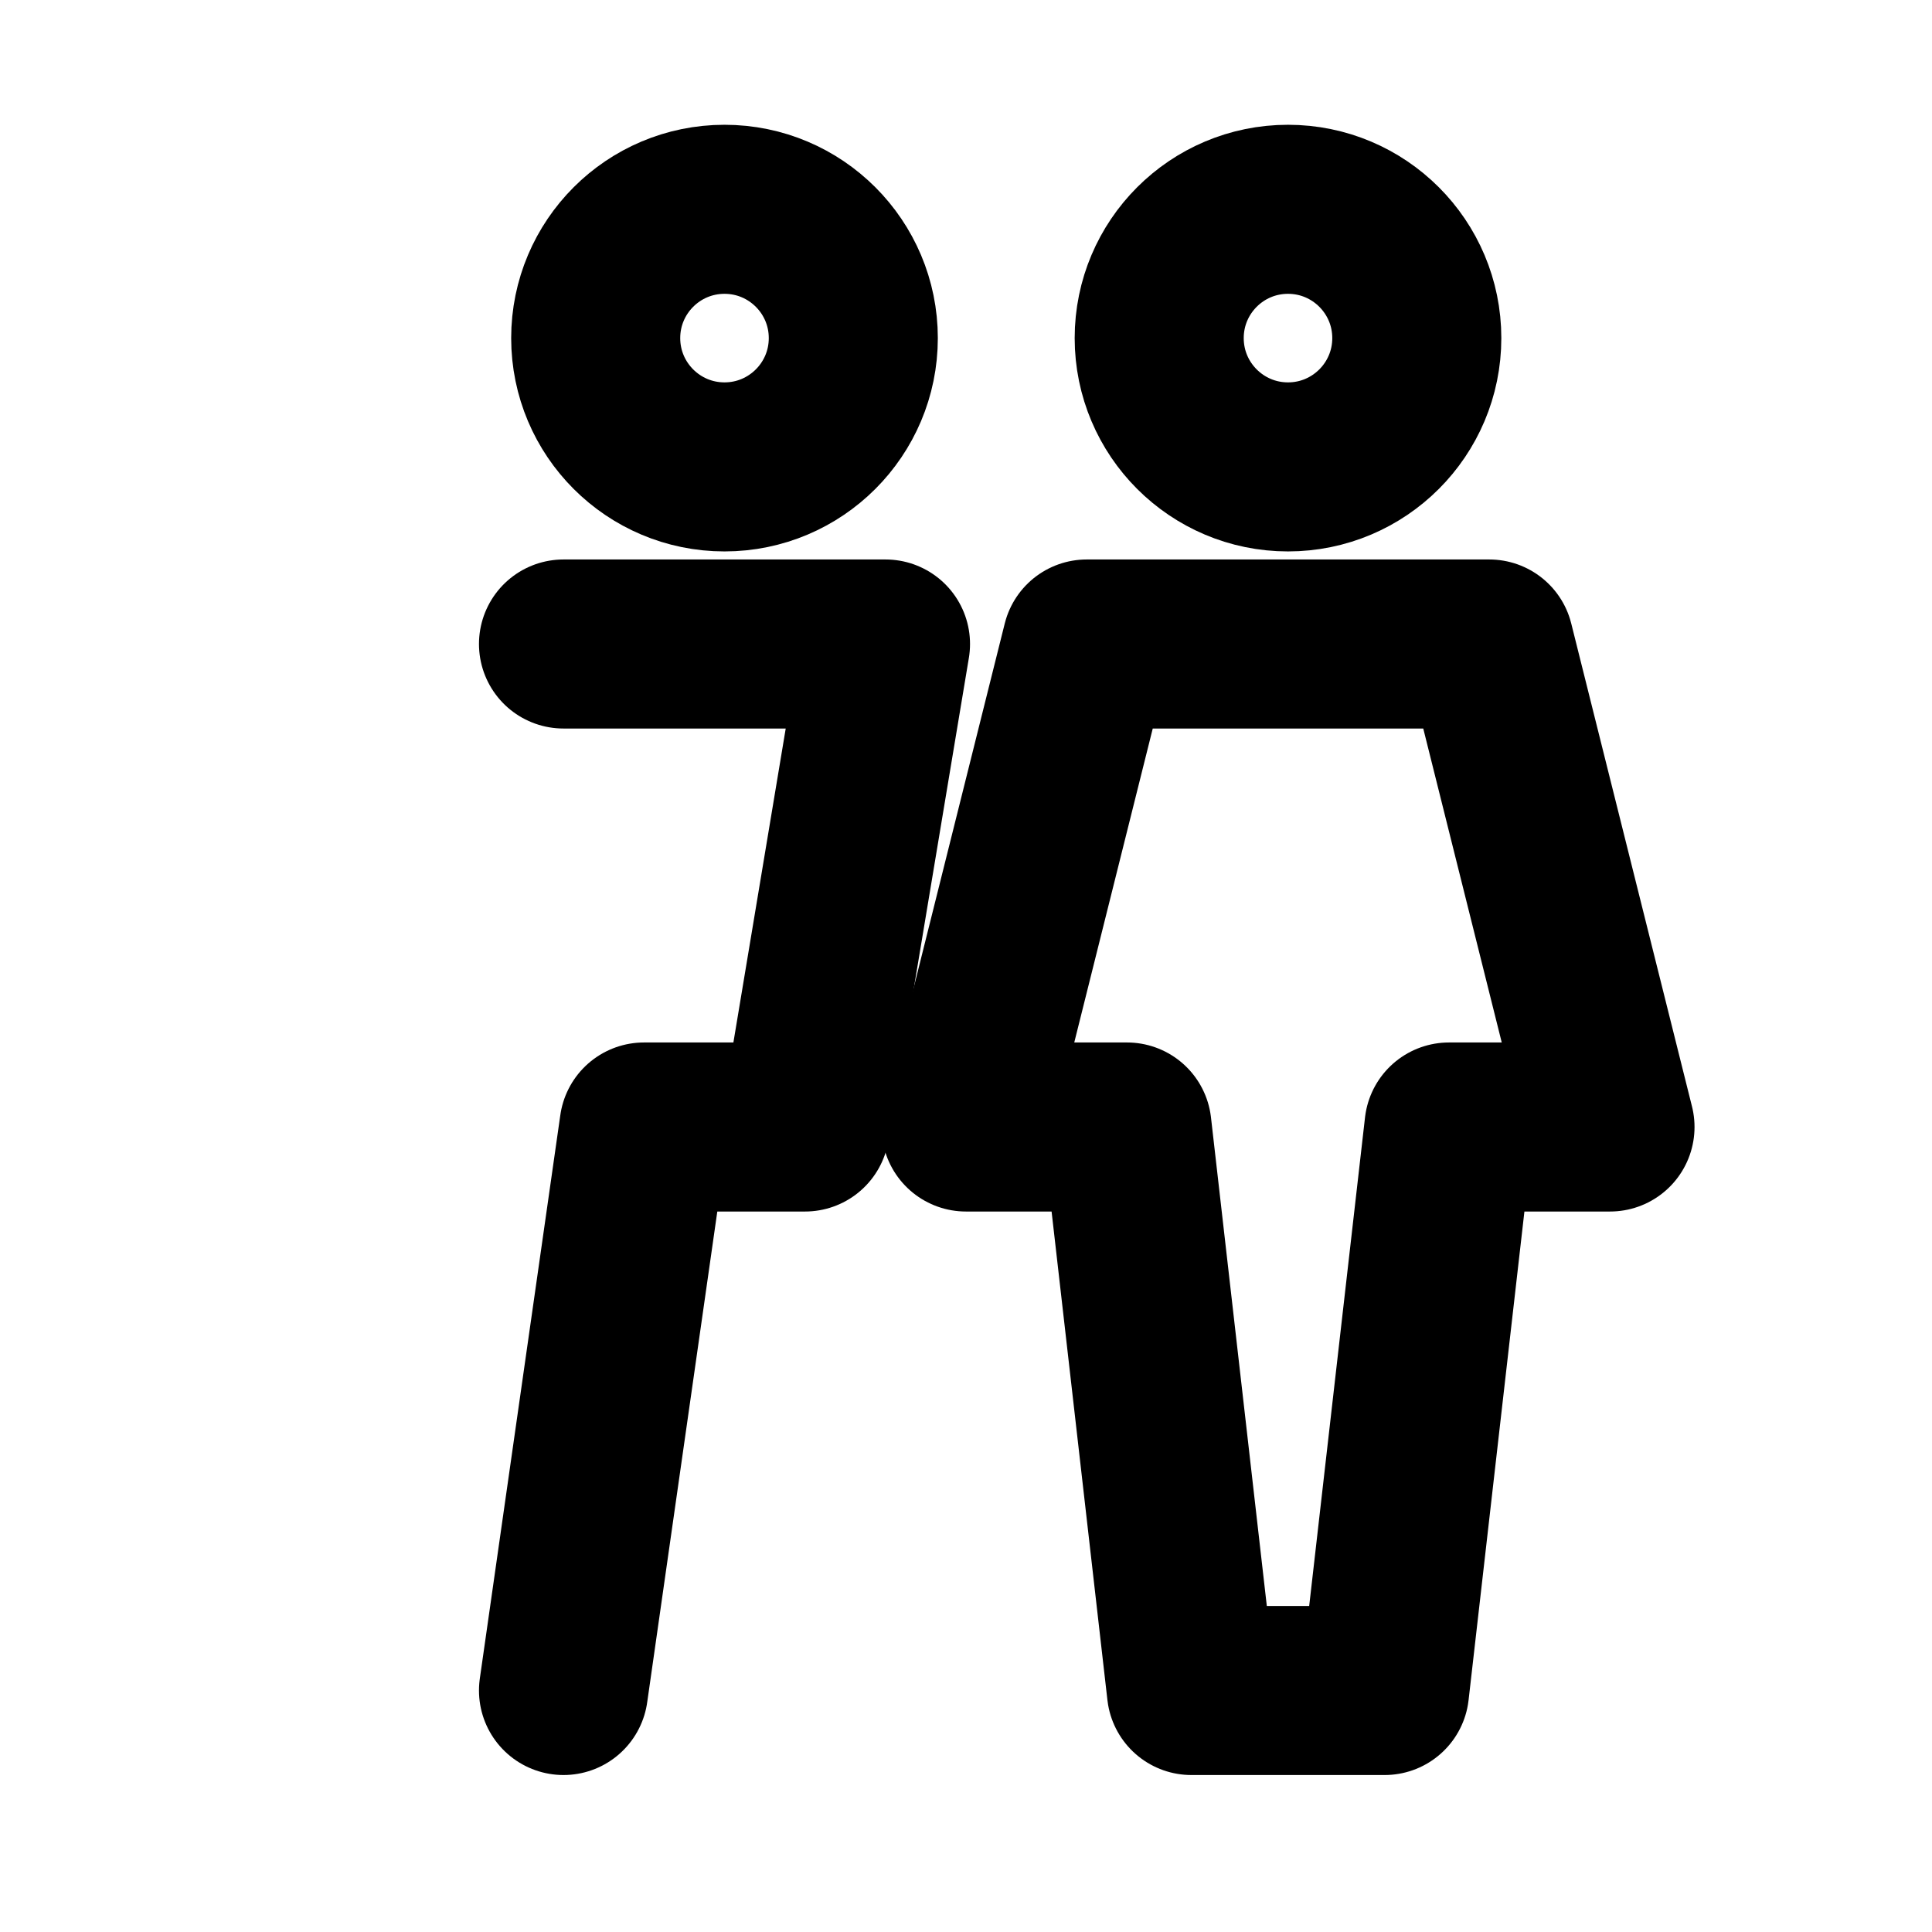
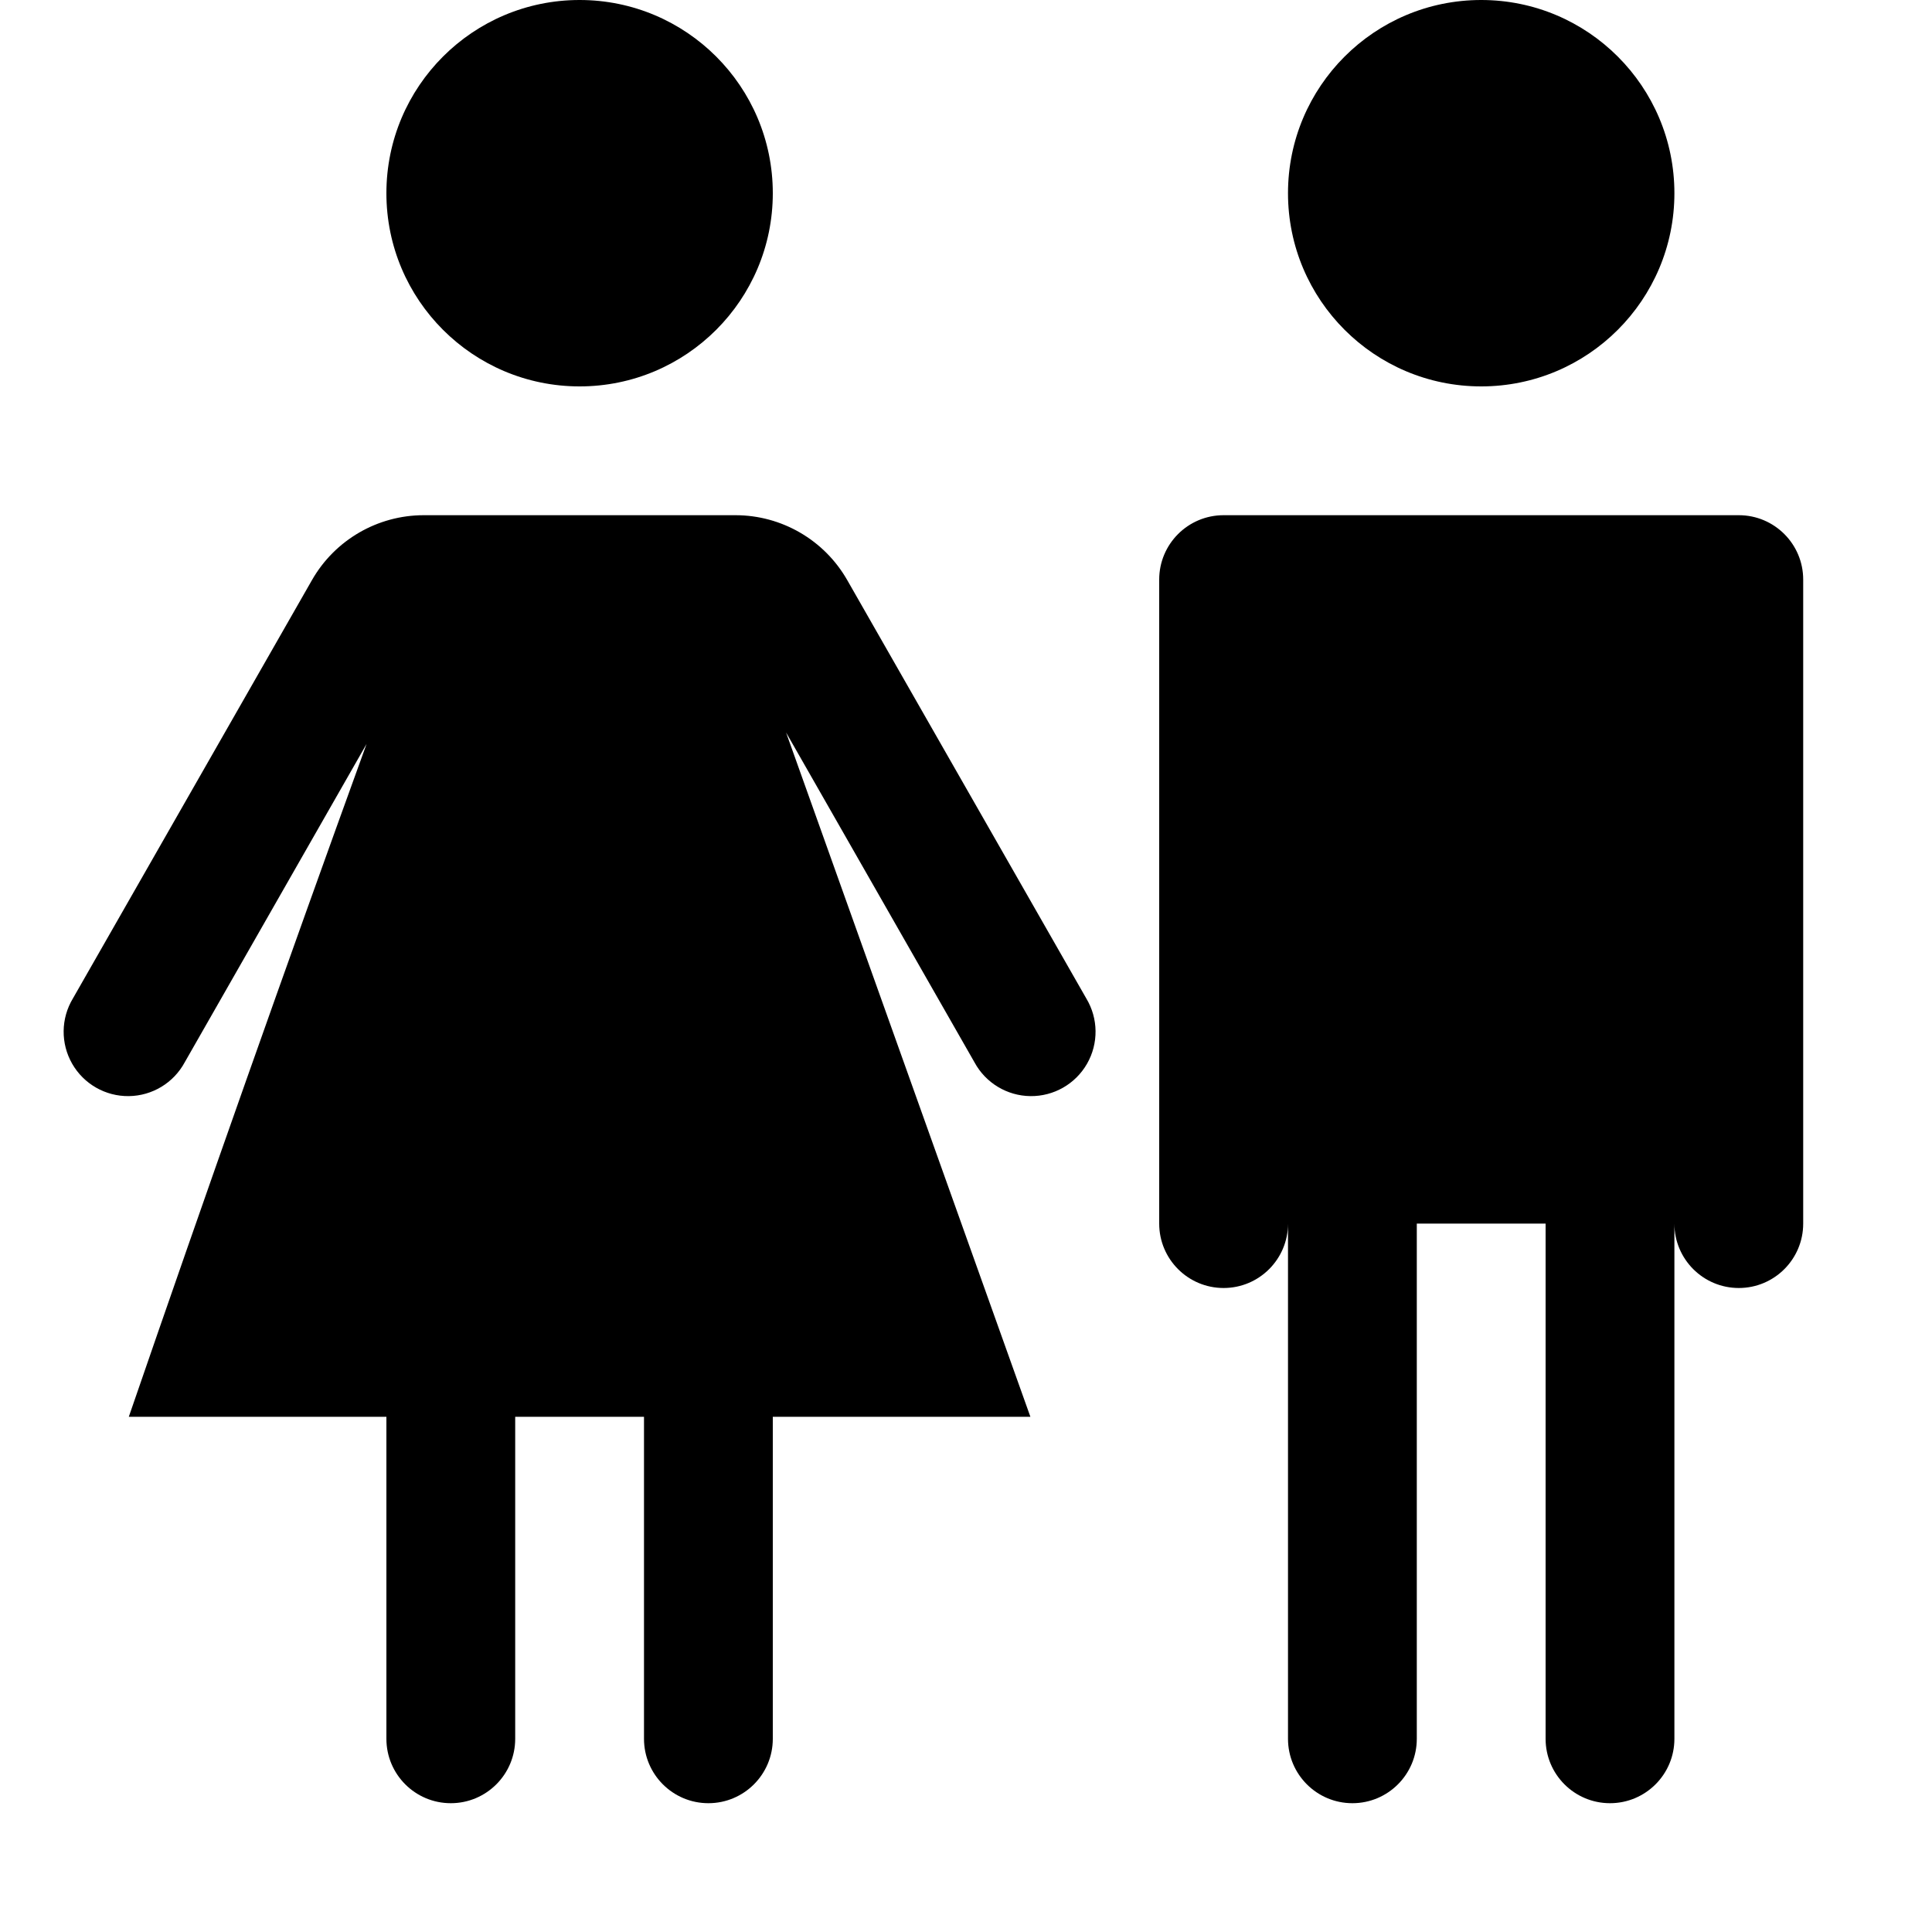
- <svg xmlns="http://www.w3.org/2000/svg" viewBox="0 0 24 24">
-   <path d="M7 8h4l-1 6h-2l-1 7" fill="none" stroke="#000" stroke-width="2.1" stroke-linecap="round" stroke-linejoin="round" />
-   <path d="M9 5.8a1.6 1.6 0 1 0 0-3.2 1.6 1.6 0 0 0 0 3.2z" fill="none" stroke="#000" stroke-width="2.1" />
-   <path d="M16 8h2.5l1.5 6h-2l-.8 7h-2.4l-.8-7h-2l1.5-6H16z" fill="none" stroke="#000" stroke-width="2.1" stroke-linejoin="round" />
-   <path d="M16 5.8a1.6 1.6 0 1 0 0-3.2 1.6 1.6 0 0 0 0 3.2z" fill="none" stroke="#000" stroke-width="2.1" />
+ <svg xmlns="http://www.w3.org/2000/svg" width="15" height="15" viewBox="0 0 15 15" id="toilet">
+   <path d="M3 1.5a1.5 1.5 0 1 0 3 0 1.5 1.5 0 0 0-3 0zM11.5 0a1.5 1.5 0 1 1 0 3 1.5 1.5 0 0 1 0-3zM3.29 4a1 1 0 0 0-.868.504L.566 7.752a.5.5 0 1 0 .868.496l1.412-2.472A345.048 345.048 0 0 0 1 11h2v2.5a.5.5 0 0 0 1 0V11h1v2.5a.5.5 0 0 0 1 0V11h2L6.103 5.687l1.463 2.561a.5.5 0 1 0 .868-.496L6.578 4.504A1 1 0 0 0 5.71 4H3.29zM9 4.5a.5.5 0 0 1 .5-.5h4a.5.5 0 0 1 .5.5v5a.5.5 0 0 1-1 0v4a.5.5 0 0 1-1 0v-4h-1v4a.5.5 0 0 1-1 0v-4a.5.5 0 0 1-1 0v-5z" />
</svg>
